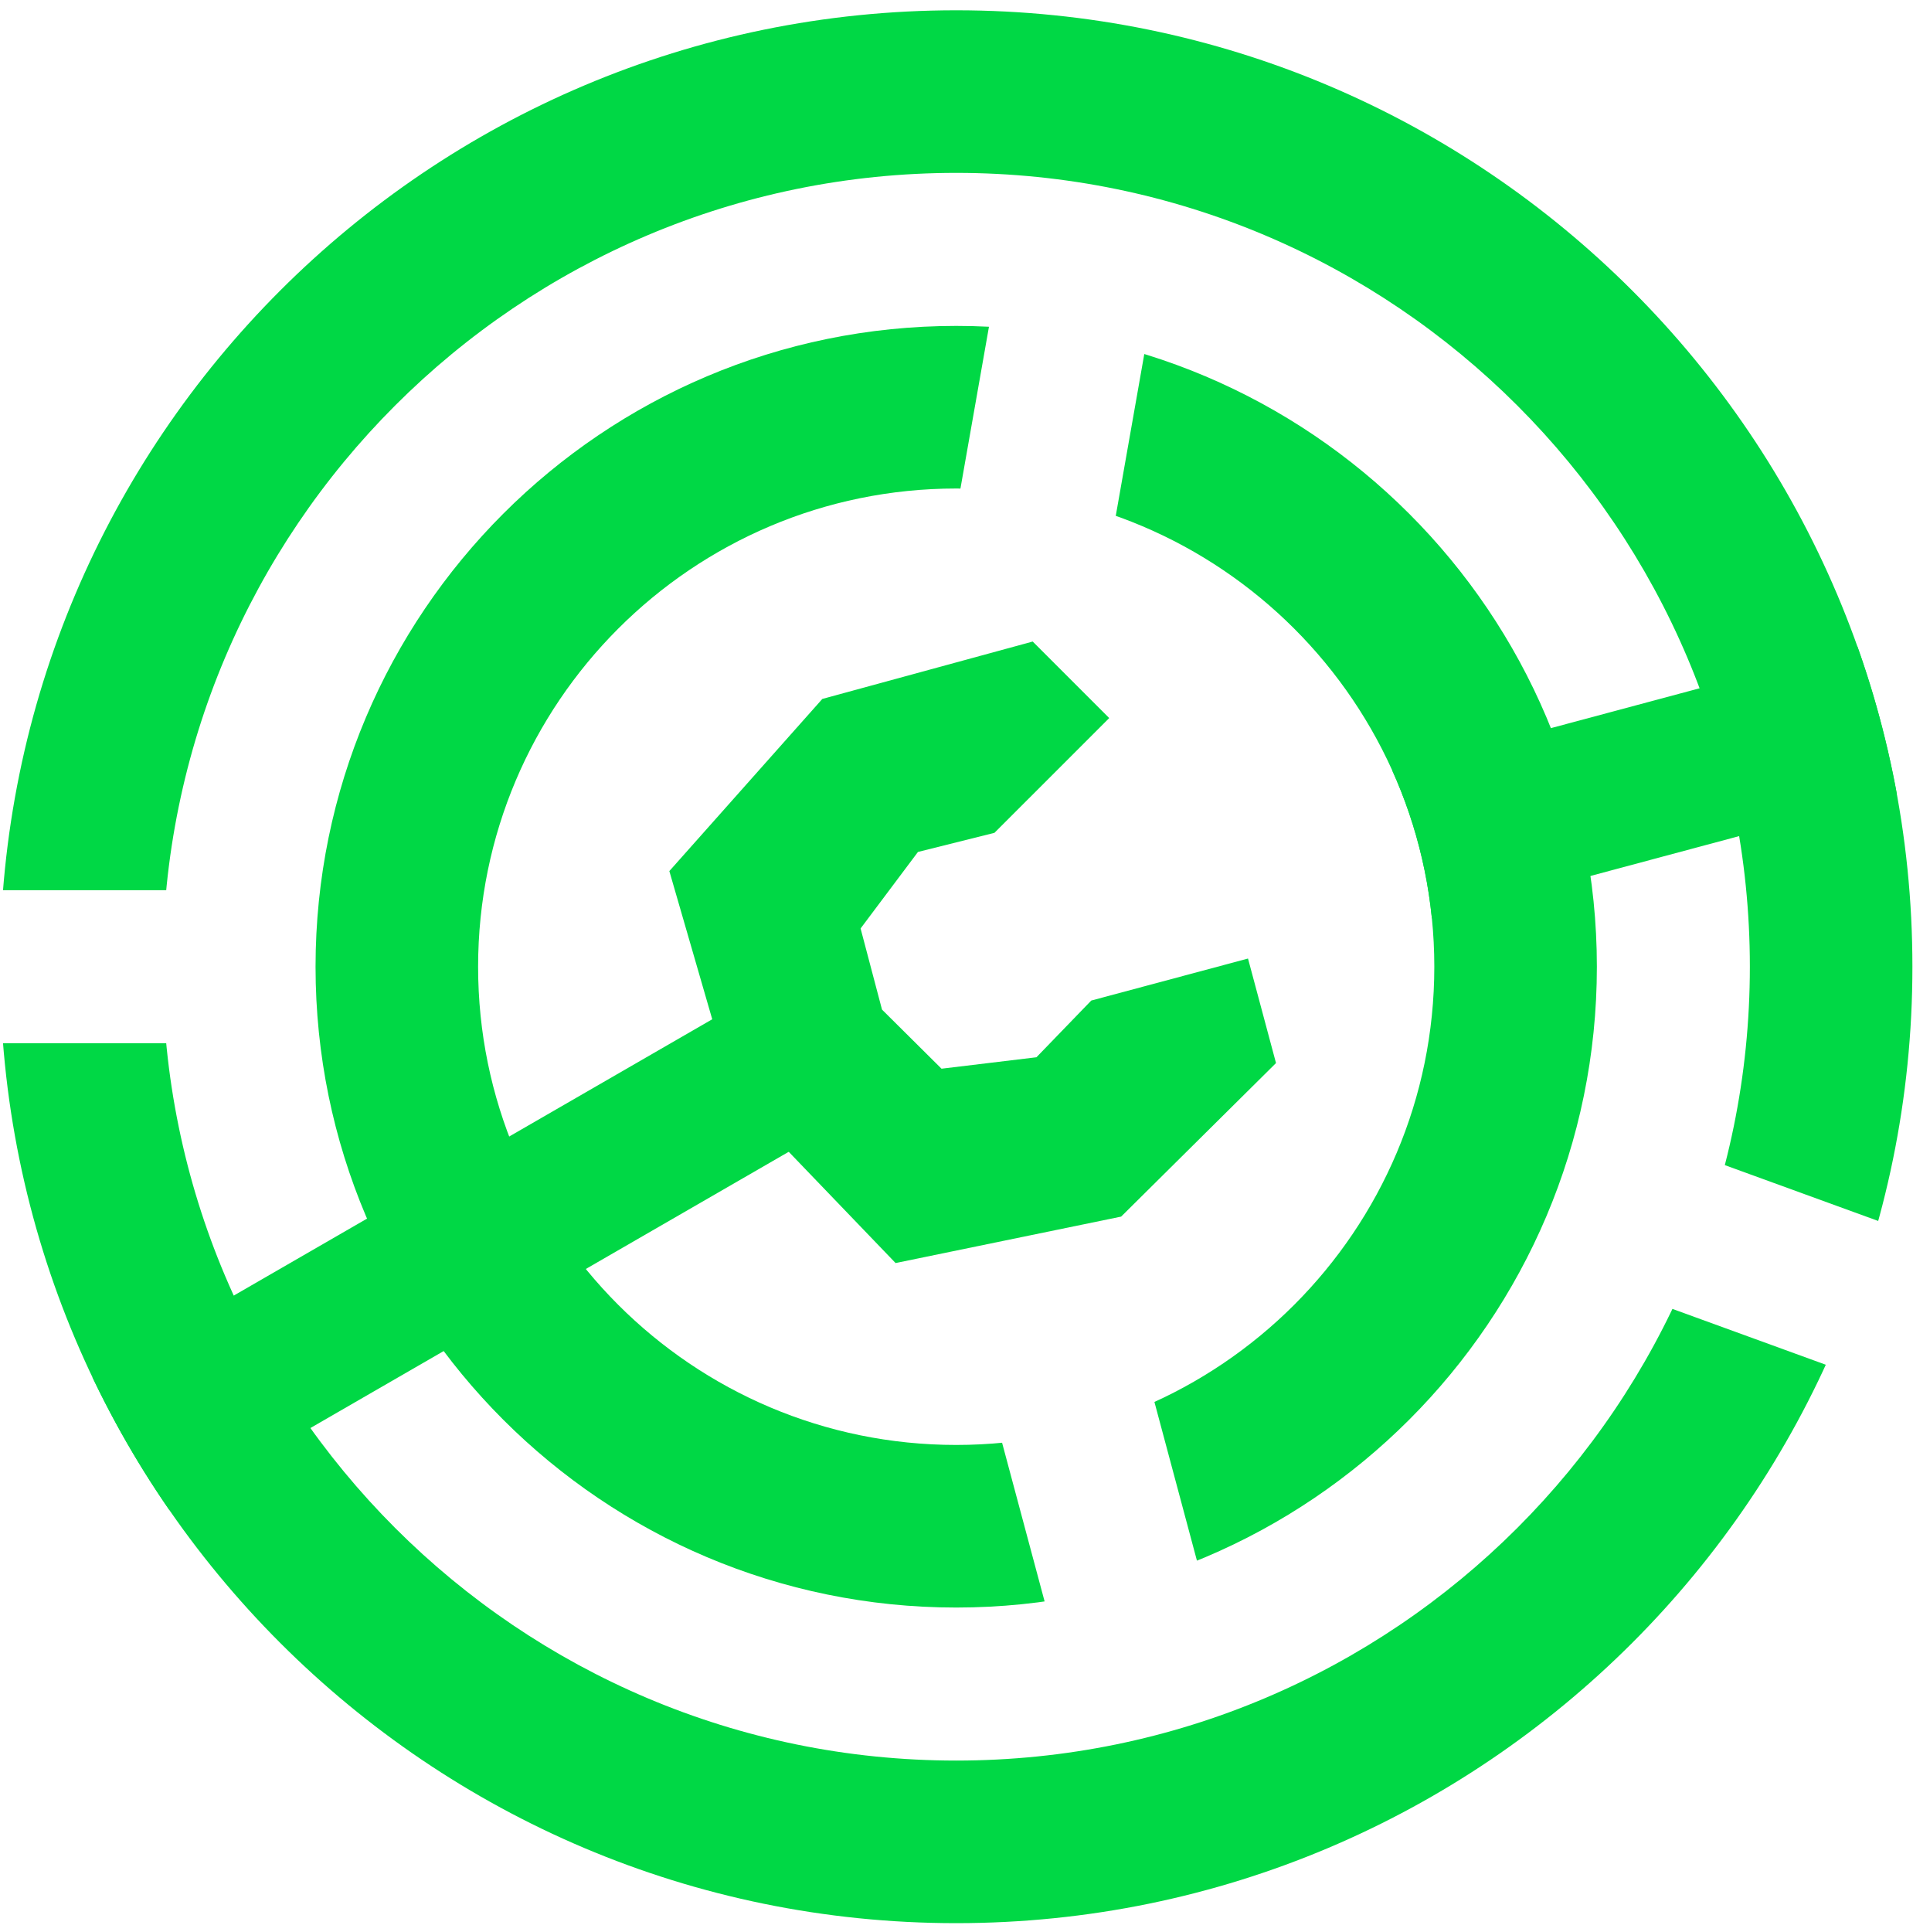
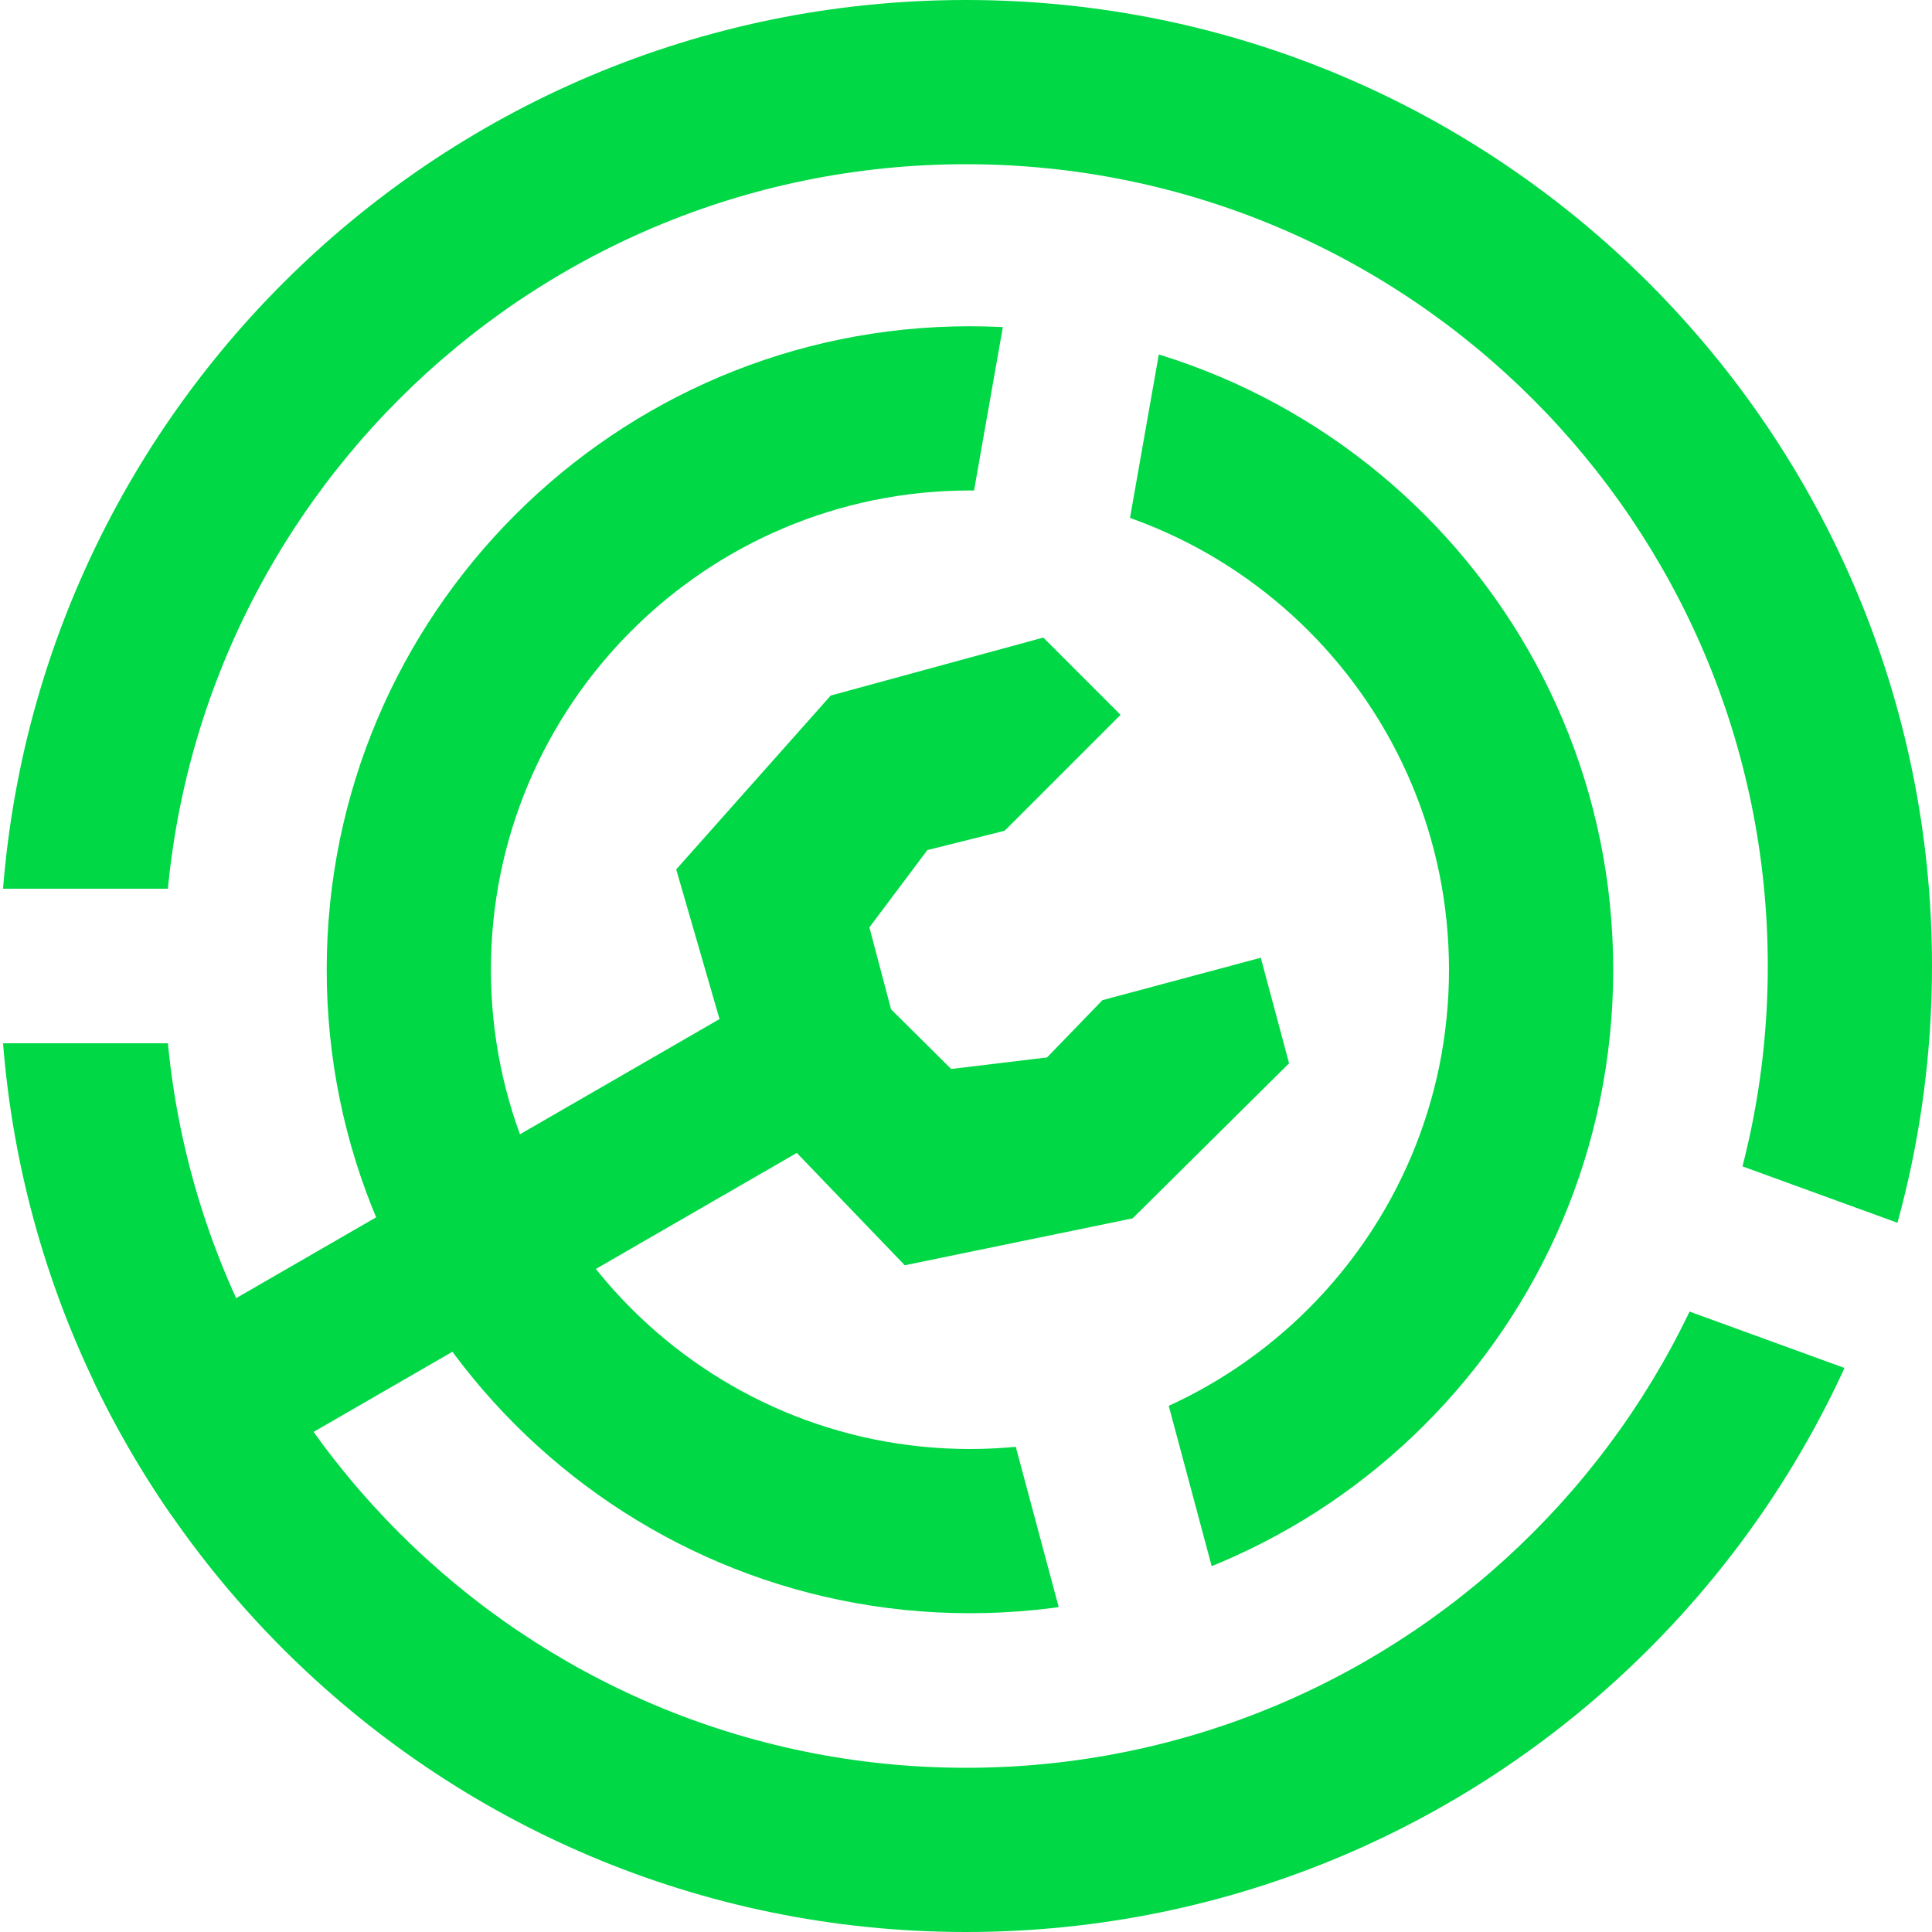
- <svg xmlns="http://www.w3.org/2000/svg" width="100%" height="100%" viewBox="0 0 100 101" version="1.1" xml:space="preserve" style="fill-rule:evenodd;clip-rule:evenodd;stroke-linejoin:round;stroke-miterlimit:1.5;">
-   <rect id="Mark-mark-dark" x="0" y="0.538" width="100" height="100" style="fill:none;" />
-   <g id="Mark">
-     <clipPath id="_clip1">
-       <path d="M101.538,-1L-1.538,-1L-1.538,102.077L101.538,102.077L101.538,-1ZM45.94,49.823L46.017,51.606L54.984,85.069L62.949,82.935L54.219,50.355L60.114,16.924L51.993,15.492L45.94,49.823Z" />
-     </clipPath>
-     <g clip-path="url(#_clip1)">
-       <path d="M50,17.038C68.489,17.038 83.5,32.049 83.5,50.538C83.5,69.028 68.489,84.038 50,84.038C31.511,84.038 16.5,69.028 16.5,50.538C16.5,32.049 31.511,17.038 50,17.038ZM50,25.538C63.798,25.538 75,36.741 75,50.538C75,64.336 63.798,75.538 50,75.538C36.202,75.538 25,64.336 25,50.538C25,36.741 36.202,25.538 50,25.538Z" style="fill:#00d845;" />
-     </g>
-     <clipPath id="_clip2">
-       <path d="M0,0.538L0,46.538L50,46.538L51.368,46.78L99,64.116L96.264,71.634L49.295,54.538L0,54.538L0,100.538L100,100.538L100,0.538L0,0.538Z" />
-     </clipPath>
-     <g clip-path="url(#_clip2)">
-       <path d="M50,0.538C77.596,0.538 100,22.943 100,50.538C100,78.134 77.596,100.538 50,100.538C22.404,100.538 0,78.134 0,50.538C0,22.943 22.404,0.538 50,0.538ZM50,9.038C72.904,9.038 91.5,27.634 91.5,50.538C91.5,73.443 72.904,92.038 50,92.038C27.096,92.038 8.5,73.443 8.5,50.538C8.5,27.634 27.096,9.038 50,9.038Z" style="fill:#00d845;" />
-     </g>
-     <clipPath id="_clip3">
-       <path d="M50,0.538C77.596,0.538 100,22.943 100,50.538C100,78.134 77.596,100.538 50,100.538C22.404,100.538 -0,78.134 -0,50.538C-0,22.943 22.404,0.538 50,0.538ZM50,40.088C55.768,40.088 60.451,44.771 60.451,50.538C60.451,56.306 55.768,60.989 50,60.989C44.232,60.989 39.549,56.306 39.549,50.538C39.549,44.771 44.232,40.088 50,40.088Z" />
-     </clipPath>
-     <g clip-path="url(#_clip3)">
-       <path d="M50,50.538L5.171,76.42" style="fill:none;stroke:#00d845;stroke-width:8px;" />
-     </g>
-     <clipPath id="_clip4">
-       <path d="M50,0.538C77.596,0.538 100,22.943 100,50.538C100,78.134 77.596,100.538 50,100.538C22.404,100.538 0,78.134 0,50.538C0,22.943 22.404,0.538 50,0.538ZM50,25.538C63.798,25.538 75,36.741 75,50.538C75,64.336 63.798,75.538 50,75.538C36.202,75.538 25,64.336 25,50.538C25,36.741 36.202,25.538 50,25.538Z" />
-     </clipPath>
-     <g clip-path="url(#_clip4)">
-       <path d="M50,50.538L100,37.141" style="fill:none;stroke:#00d845;stroke-width:8px;" />
-     </g>
-     <path d="M37.243,53.285L35,45.538L43,36.538L54,33.538L58,37.538L52,43.538L48,44.538L45,48.538L46.12,52.779L49.232,55.869L54.196,55.271L57.062,52.306L65.258,50.11L66.722,55.574L58.624,63.601L46.83,66.029L41.243,60.213L37.243,53.285Z" style="fill:#00d845;" />
+ <svg xmlns="http://www.w3.org/2000/svg" xml:space="preserve" fill-rule="evenodd" stroke-linejoin="round" stroke-miterlimit="1.5" clip-rule="evenodd" viewBox="0 0 100 100">
+   <path fill="none" d="M0 0h100v100H0z" />
+   <clipPath id="a">
+     <path d="M101.428-1.047H-1.018v102.481h102.446V-1.047ZM46.17 49.482l.077 1.773 8.911 33.27 7.917-2.122-8.677-32.392 5.859-33.238-8.071-1.423-6.016 34.132Z" />
+   </clipPath>
+   <g clip-path="url(#a)">
+     <path fill="#00d845" d="M50.205 16.887c18.376 0 33.295 14.924 33.295 33.306C83.5 68.576 68.581 83.5 50.205 83.5S16.91 68.576 16.91 50.193c0-18.382 14.919-33.306 33.295-33.306Zm0 8.5C63.891 25.387 75 36.503 75 50.193 75 63.884 63.891 75 50.205 75 36.52 75 25.41 63.884 25.41 50.193c0-13.69 11.11-24.806 24.795-24.806Z" />
  </g>
+   <clipPath id="b">
+     <path d="M0 0v46h50l1.368.241L99 63.578l-2.736 7.517L49.295 54H0v46h100V0H0Z" />
+   </clipPath>
+   <g clip-path="url(#b)">
+     <path fill="#00d845" d="M50 0c27.596 0 50 22.404 50 50s-22.404 50-50 50S0 77.596 0 50 22.404 0 50 0Zm0 8.5c22.904 0 41.5 18.596 41.5 41.5S72.904 91.5 50 91.5 8.5 72.904 8.5 50 27.096 8.5 50 8.5Z" />
+   </g>
+   <clipPath id="c">
+     <path d="M50 0c27.596 0 50 22.404 50 50s-22.404 50-50 50S0 77.596 0 50 22.404 0 50 0Zm0 39.549c5.768 0 10.451 4.683 10.451 10.451 0 5.768-4.683 10.451-10.451 10.451-5.768 0-10.451-4.683-10.451-10.451 0-5.768 4.683-10.451 10.451-10.451Z" />
+   </clipPath>
+   <g clip-path="url(#c)">
+     <path fill="none" stroke="#00d845" stroke-width="8" d="M50 50 5.171 75.882" />
+   </g>
+   <path fill="#00d845" d="M37.243 52.746 35 45l8-9 11-3 4 4-6 6-4 1-3 4 1.12 4.24 3.112 3.09 4.964-.598 2.866-2.964 8.196-2.196 1.464 5.464-8.098 8.026L46.83 65.49l-5.587-5.815-4-6.929Z" />
</svg>
